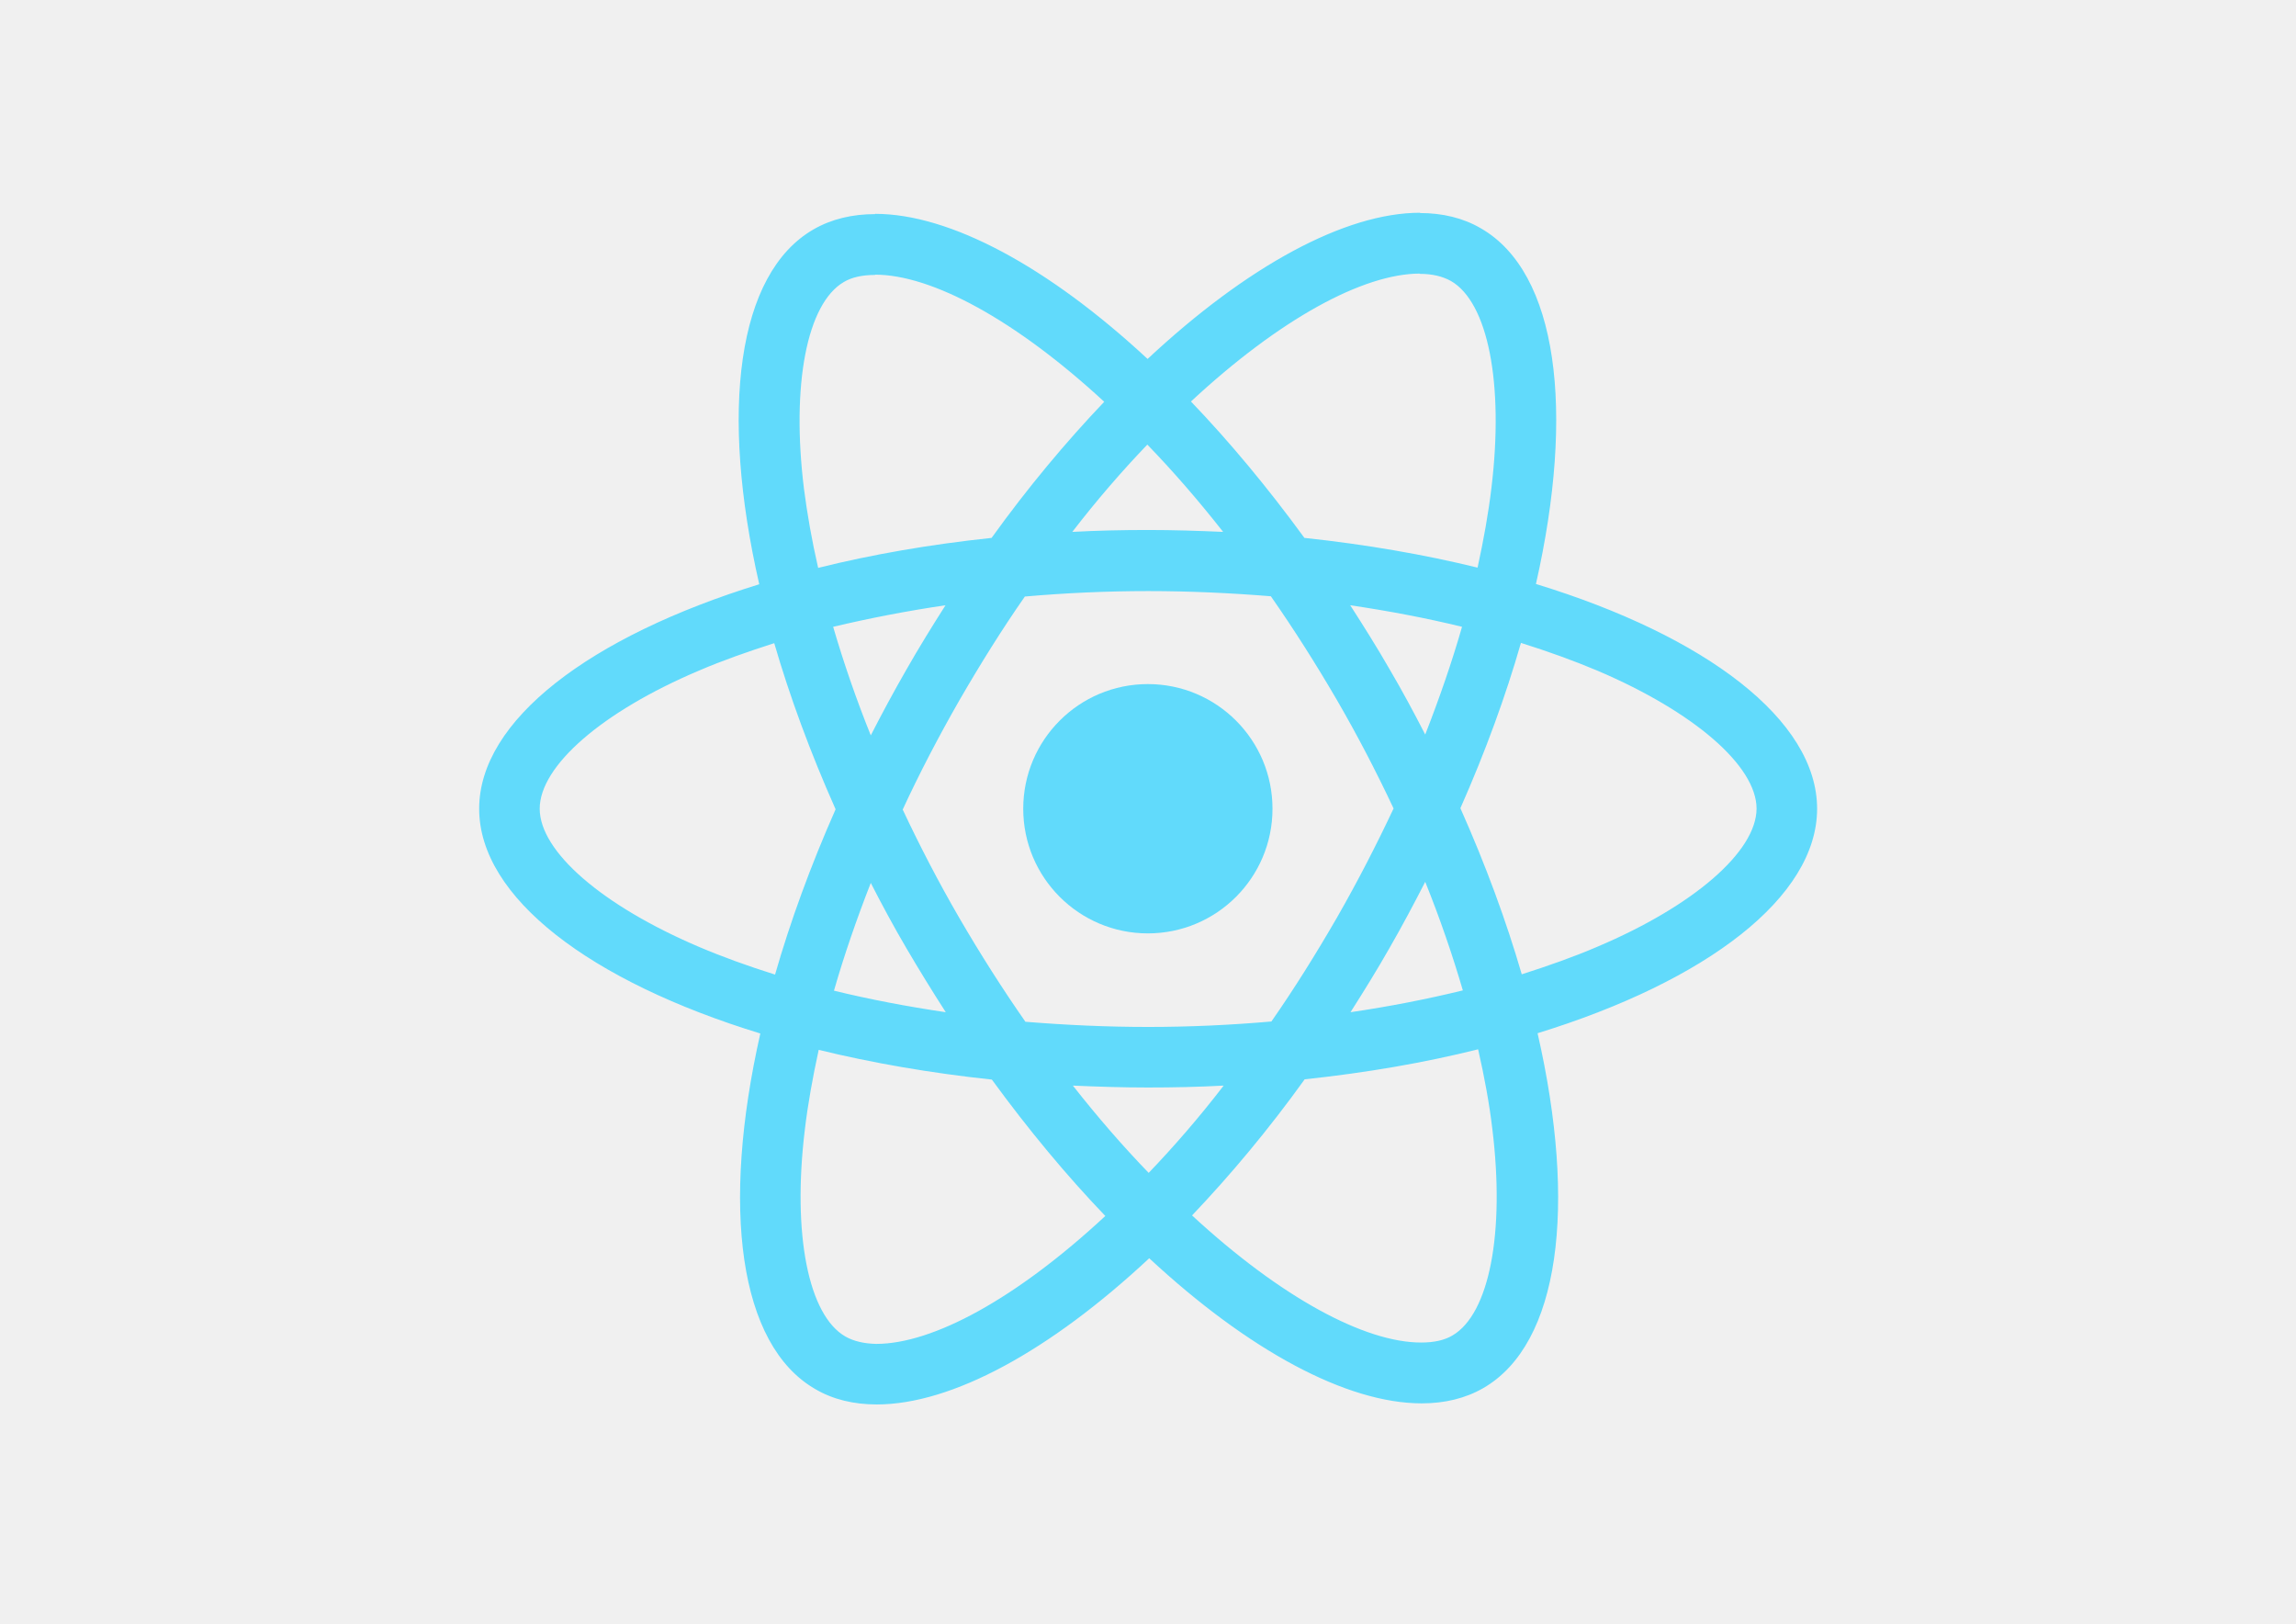
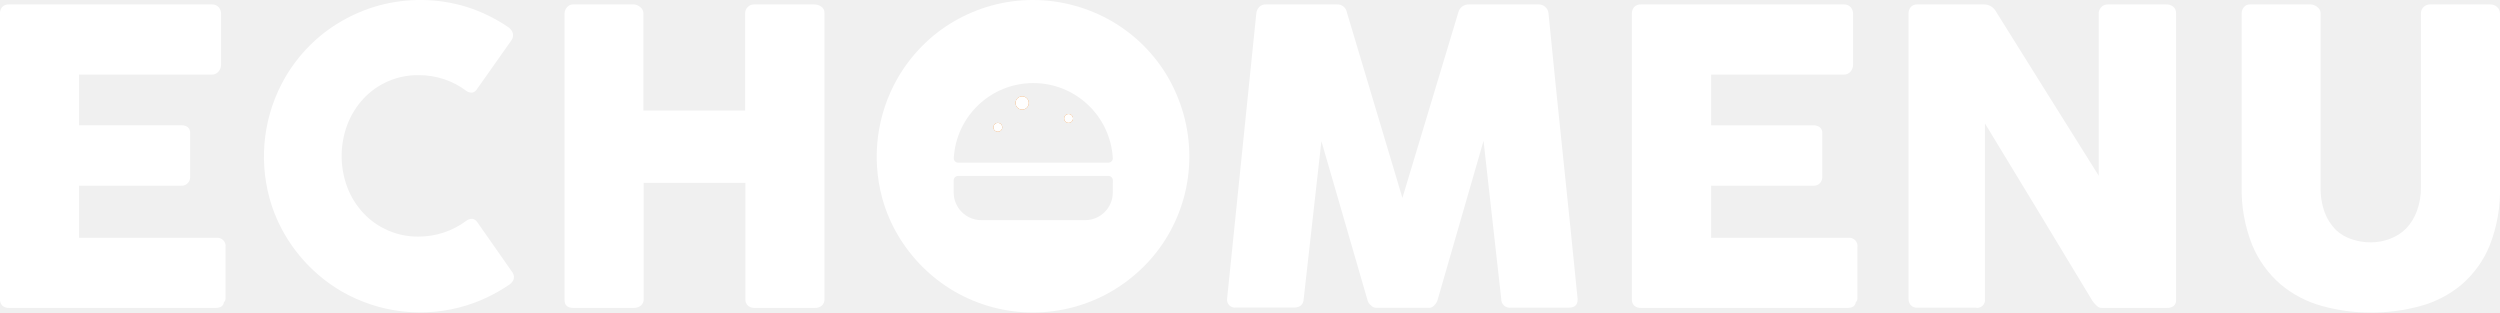
- <svg xmlns="http://www.w3.org/2000/svg" viewBox="0 0 841.9 595.3">
-   <g fill="#61DAFB">
-     <path d="M666.3 296.5c0-32.5-40.7-63.3-103.1-82.4 14.4-63.6 8-114.2-20.2-130.4-6.5-3.8-14.1-5.6-22.4-5.6v22.3c4.6 0 8.3.9 11.4 2.6 13.6 7.8 19.5 37.5 14.9 75.7-1.1 9.4-2.9 19.3-5.1 29.4-19.6-4.8-41-8.5-63.5-10.9-13.5-18.5-27.5-35.3-41.6-50 32.6-30.3 63.2-46.9 84-46.9V78c-27.5 0-63.5 19.6-99.9 53.6-36.4-33.8-72.4-53.2-99.9-53.2v22.3c20.7 0 51.4 16.5 84 46.6-14 14.7-28 31.4-41.3 49.9-22.6 2.4-44 6.1-63.6 11-2.3-10-4-19.7-5.2-29-4.7-38.2 1.1-67.9 14.6-75.8 3-1.8 6.9-2.6 11.5-2.6V78.5c-8.4 0-16 1.8-22.6 5.6-28.1 16.2-34.4 66.7-19.9 130.1-62.2 19.2-102.7 49.9-102.7 82.3 0 32.5 40.7 63.3 103.1 82.4-14.4 63.6-8 114.2 20.2 130.4 6.5 3.8 14.1 5.6 22.5 5.6 27.5 0 63.5-19.6 99.9-53.6 36.4 33.8 72.4 53.2 99.9 53.2 8.4 0 16-1.8 22.6-5.6 28.1-16.2 34.4-66.7 19.9-130.1 62-19.1 102.5-49.9 102.5-82.3zm-130.2-66.7c-3.7 12.9-8.3 26.2-13.5 39.5-4.1-8-8.4-16-13.1-24-4.6-8-9.5-15.8-14.4-23.4 14.2 2.1 27.9 4.7 41 7.9zm-45.8 106.5c-7.8 13.5-15.8 26.3-24.1 38.2-14.9 1.3-30 2-45.2 2-15.1 0-30.2-.7-45-1.9-8.3-11.9-16.4-24.6-24.2-38-7.6-13.1-14.5-26.4-20.8-39.8 6.2-13.4 13.2-26.8 20.7-39.9 7.8-13.5 15.8-26.3 24.1-38.2 14.9-1.3 30-2 45.2-2 15.1 0 30.2.7 45 1.9 8.3 11.9 16.4 24.6 24.2 38 7.6 13.1 14.5 26.4 20.8 39.8-6.3 13.4-13.2 26.8-20.7 39.9zm32.3-13c5.4 13.4 10 26.8 13.8 39.8-13.1 3.2-26.9 5.9-41.2 8 4.9-7.7 9.8-15.6 14.4-23.7 4.6-8 8.9-16.1 13-24.1zM421.2 430c-9.3-9.6-18.6-20.3-27.8-32 9 .4 18.2.7 27.5.7 9.4 0 18.7-.2 27.8-.7-9 11.7-18.3 22.4-27.5 32zm-74.4-58.9c-14.2-2.1-27.9-4.7-41-7.9 3.7-12.9 8.3-26.2 13.5-39.5 4.1 8 8.4 16 13.1 24 4.7 8 9.5 15.8 14.4 23.4zM420.7 163c9.3 9.6 18.6 20.3 27.8 32-9-.4-18.2-.7-27.5-.7-9.4 0-18.7.2-27.8.7 9-11.7 18.3-22.4 27.5-32zm-74 58.9c-4.9 7.7-9.8 15.6-14.4 23.7-4.6 8-8.9 16-13 24-5.4-13.4-10-26.8-13.8-39.8 13.1-3.1 26.9-5.8 41.2-7.9zm-90.5 125.2c-35.4-15.1-58.3-34.9-58.3-50.6 0-15.7 22.9-35.6 58.3-50.6 8.6-3.7 18-7 27.7-10.1 5.7 19.6 13.2 40 22.5 60.9-9.2 20.8-16.6 41.1-22.2 60.6-9.9-3.1-19.3-6.5-28-10.2zM310 490c-13.6-7.8-19.5-37.5-14.9-75.7 1.1-9.4 2.9-19.3 5.1-29.4 19.6 4.8 41 8.5 63.5 10.9 13.5 18.5 27.5 35.3 41.6 50-32.6 30.3-63.2 46.9-84 46.9-4.5-.1-8.3-1-11.3-2.7zm237.2-76.2c4.7 38.2-1.1 67.9-14.6 75.8-3 1.8-6.9 2.6-11.5 2.6-20.7 0-51.4-16.5-84-46.6 14-14.7 28-31.4 41.3-49.9 22.6-2.4 44-6.1 63.6-11 2.3 10.1 4.1 19.8 5.2 29.1zm38.5-66.7c-8.6 3.7-18 7-27.7 10.1-5.7-19.6-13.2-40-22.5-60.9 9.2-20.8 16.6-41.1 22.2-60.6 9.9 3.1 19.3 6.5 28.1 10.2 35.4 15.1 58.3 34.9 58.3 50.6-.1 15.7-23 35.6-58.4 50.6zM320.8 78.4z" />
-     <circle cx="420.9" cy="296.5" r="45.7" />
-     <path d="M520.5 78.1z" />
+ <svg xmlns="http://www.w3.org/2000/svg" viewBox="0 0 565.42 70.7">
+   <defs>
+     <style>.cls-1{fill:#fff;}.cls-2{fill:#eb7e17;}</style>
+   </defs>
+   <g id="Layer_2" data-name="Layer 2">
+     <g id="Layer_1-2" data-name="Layer 1">
+       <path class="cls-1" d="M48.94,53.79H17.88V42H41a1.83,1.83,0,0,0,1.48-.6A1.91,1.91,0,0,0,43,40.11v-10a1.59,1.59,0,0,0-.58-1.39A2.43,2.43,0,0,0,41,28.33H17.88V16.87H47.83a1.92,1.92,0,0,0,1.62-.71,2.41,2.41,0,0,0,.55-1.5V3.23a2.28,2.28,0,0,0-.55-1.61A2,2,0,0,0,47.87,1H2a1.93,1.93,0,0,0-1.5.58A2.2,2.2,0,0,0,0,3.14V67.65a1.89,1.89,0,0,0,.55,1.5A2.16,2.16,0,0,0,2,69.64H48.75q1.71,0,1.89-1.29a1.14,1.14,0,0,0,.37-.83V55.91A1.86,1.86,0,0,0,48.94,53.79Z" />
+       <path class="cls-1" d="M108,50.32a1.89,1.89,0,0,0-1.11-.83,2.13,2.13,0,0,0-1.39.42,18,18,0,0,1-10.86,3.6,16.83,16.83,0,0,1-12.48-5.34,17.92,17.92,0,0,1-3.6-5.78,20.15,20.15,0,0,1,0-14.21,18.14,18.14,0,0,1,3.6-5.82A16.74,16.74,0,0,1,94.68,17a17.87,17.87,0,0,1,5.78.92,17.63,17.63,0,0,1,5,2.63,2,2,0,0,0,1.41.39,1.82,1.82,0,0,0,1.09-.9L115.75,9a1.91,1.91,0,0,0,.14-1.76A2.89,2.89,0,0,0,114.74,6a36,36,0,0,0-9.27-4.46A35.81,35.81,0,0,0,85.6,1.27a36.23,36.23,0,0,0-8.43,3.56A34.47,34.47,0,0,0,70,10.35a35.82,35.82,0,0,0-5.52,7.19A35.75,35.75,0,0,0,60.95,44.8a34.51,34.51,0,0,0,3.56,8.41A35.8,35.8,0,0,0,77.17,65.85a35.6,35.6,0,0,0,28.4,3.21,36.71,36.71,0,0,0,9.36-4.51,3,3,0,0,0,1.16-1.16,1.82,1.82,0,0,0-.14-1.71Z" />
+       <path class="cls-1" d="M185.72,1.48A2.84,2.84,0,0,0,184.11,1H170.6a2,2,0,0,0-1.5.6,2,2,0,0,0-.58,1.44V25h-23V3.05a1.78,1.78,0,0,0-.74-1.46A2.35,2.35,0,0,0,143.39,1H129.66a1.76,1.76,0,0,0-1.41.62A2.33,2.33,0,0,0,127.68,3V67.84q0,1.8,2,1.8h13.59a2.52,2.52,0,0,0,1.69-.53,1.86,1.86,0,0,0,.62-1.5V41.36h23V67.61a1.93,1.93,0,0,0,.58,1.52,2.18,2.18,0,0,0,1.5.51h13.64a2.34,2.34,0,0,0,1.57-.51,1.89,1.89,0,0,0,.6-1.52V3A1.65,1.65,0,0,0,185.72,1.48Z" />
+       <path class="cls-1" d="M264.2,17.54A35.09,35.09,0,0,0,251.51,4.83,36.17,36.17,0,0,0,243,1.27a35.38,35.38,0,0,0-18.8,0,36.28,36.28,0,0,0-8.44,3.56,34.48,34.48,0,0,0-7.14,5.52,35.8,35.8,0,0,0-5.53,7.19,35.73,35.73,0,0,0-3.56,27.26,34.5,34.5,0,0,0,3.56,8.41,35.83,35.83,0,0,0,12.67,12.64,35.43,35.43,0,0,0,35.7,0,36.12,36.12,0,0,0,7.17-5.52,34.72,34.72,0,0,0,5.53-7.12,35.78,35.78,0,0,0,3.56-8.41,35.41,35.41,0,0,0,0-18.81A36.69,36.69,0,0,0,264.2,17.54Zm-30.52,1.25a18,18,0,0,1,18,17,1,1,0,0,1-1,1H216.71a1,1,0,0,1-1-1A18,18,0,0,1,233.68,18.79Zm18,24.74a6.26,6.26,0,0,1-6.26,6.26H221.95a6.26,6.26,0,0,1-6.26-6.26V40.79a1,1,0,0,1,1-1h34a1,1,0,0,1,1,1Z" />
+       <path class="cls-1" d="M350.22,3a2.16,2.16,0,0,0-.76-1.46A2.24,2.24,0,0,0,348,1h-15.8a2.37,2.37,0,0,0-2.36,1.76l-12.66,42-12.57-42A2.15,2.15,0,0,0,302.35,1h-16a2,2,0,0,0-1.57.6A2.46,2.46,0,0,0,284.14,3l-6.61,64.56a1.78,1.78,0,0,0,2,2H292.6q2.17,0,2.26-2l4-35.63,10.4,35.86A2,2,0,0,0,310,69a1.75,1.75,0,0,0,1.18.62h12.15a1.59,1.59,0,0,0,1.13-.65,2.6,2.6,0,0,0,.67-1.11l10.4-36,4,35.72a1.93,1.93,0,0,0,2.22,2H354.8q2,0,2-1.8v-.23q-1.62-16.27-3.3-32.28T350.22,3Z" />
+       <path class="cls-1" d="M418,53.79H387V42h23.15a1.83,1.83,0,0,0,1.48-.6,1.91,1.91,0,0,0,.51-1.25v-10a1.59,1.59,0,0,0-.58-1.39,2.43,2.43,0,0,0-1.46-.42H387V16.87h29.94a1.92,1.92,0,0,0,1.62-.71,2.41,2.41,0,0,0,.55-1.5V3.23a2.28,2.28,0,0,0-.55-1.61A2,2,0,0,0,417,1H371.11a1.93,1.93,0,0,0-1.5.58,2.2,2.2,0,0,0-.53,1.55V67.65a1.89,1.89,0,0,0,.55,1.5,2.16,2.16,0,0,0,1.48.49h46.72q1.71,0,1.89-1.29a1.14,1.14,0,0,0,.37-.83V55.91A1.86,1.86,0,0,0,418,53.79Z" />
+       <path class="cls-1" d="M489.87,1H476.7a2,2,0,0,0-1.29.46,2.26,2.26,0,0,0-.74,1.29v37Q468.75,30.31,463,21.12T451.33,2.45a2.94,2.94,0,0,0-1.2-1.11A3.17,3.17,0,0,0,448.79,1H433.68a1.89,1.89,0,0,0-1.53.6A2.15,2.15,0,0,0,431.65,3v64.6a2.11,2.11,0,0,0,.49,1.41,1.91,1.91,0,0,0,1.55.58H446.8a1.77,1.77,0,0,0,2.13-2V27.91q6.19,10.17,12.2,20.1l12.15,20.1a7.3,7.3,0,0,0,1,1.11,1.54,1.54,0,0,0,1.06.42h14.74a2.39,2.39,0,0,0,1.53-.44,1.63,1.63,0,0,0,.55-1.36V3a1.84,1.84,0,0,0-.65-1.5A2.47,2.47,0,0,0,489.87,1Z" />
+       <path class="cls-1" d="M564.82,1.64A2.2,2.2,0,0,0,563.16,1H549.67a2,2,0,0,0-1.55.6,2,2,0,0,0-.58,1.43V42.27a15.06,15.06,0,0,1-.9,5.41,11.47,11.47,0,0,1-2.45,4A10.16,10.16,0,0,1,540.57,54a11.85,11.85,0,0,1-4.38.81,13.33,13.33,0,0,1-4.28-.69A9.46,9.46,0,0,1,528.3,52a11,11,0,0,1-2.5-3.89,15.71,15.71,0,0,1-.95-5.8V3.05a1.76,1.76,0,0,0-.76-1.46A2.43,2.43,0,0,0,522.64,1H508.81a1.66,1.66,0,0,0-1.31.62A2.12,2.12,0,0,0,507,3V42a33.65,33.65,0,0,0,2.38,13.42,23.78,23.78,0,0,0,6.4,8.87,24.66,24.66,0,0,0,9.33,4.9,40.78,40.78,0,0,0,11.14,1.5,41.72,41.72,0,0,0,11.11-1.46,24.51,24.51,0,0,0,9.31-4.81,23.34,23.34,0,0,0,6.4-8.85A34.24,34.24,0,0,0,565.42,42V3A2,2,0,0,0,564.82,1.64Z" />
+       <path class="cls-2" d="M241.68,25.79a1,1,0,1,1-1,1A1,1,0,0,1,241.68,25.79Zm-10.5-4a1.5,1.5,0,1,1-1.5,1.5A1.5,1.5,0,0,1,231.18,21.79Zm-5.5,6a1,1,0,1,1-1,1A1,1,0,0,1,225.68,27.79Z" />
+       <circle class="cls-1" cx="225.68" cy="28.79" r="1" />
+       <circle class="cls-1" cx="231.18" cy="23.29" r="1.5" />
+       <circle class="cls-1" cx="241.68" cy="26.79" r="1" />
+     </g>
  </g>
</svg>
